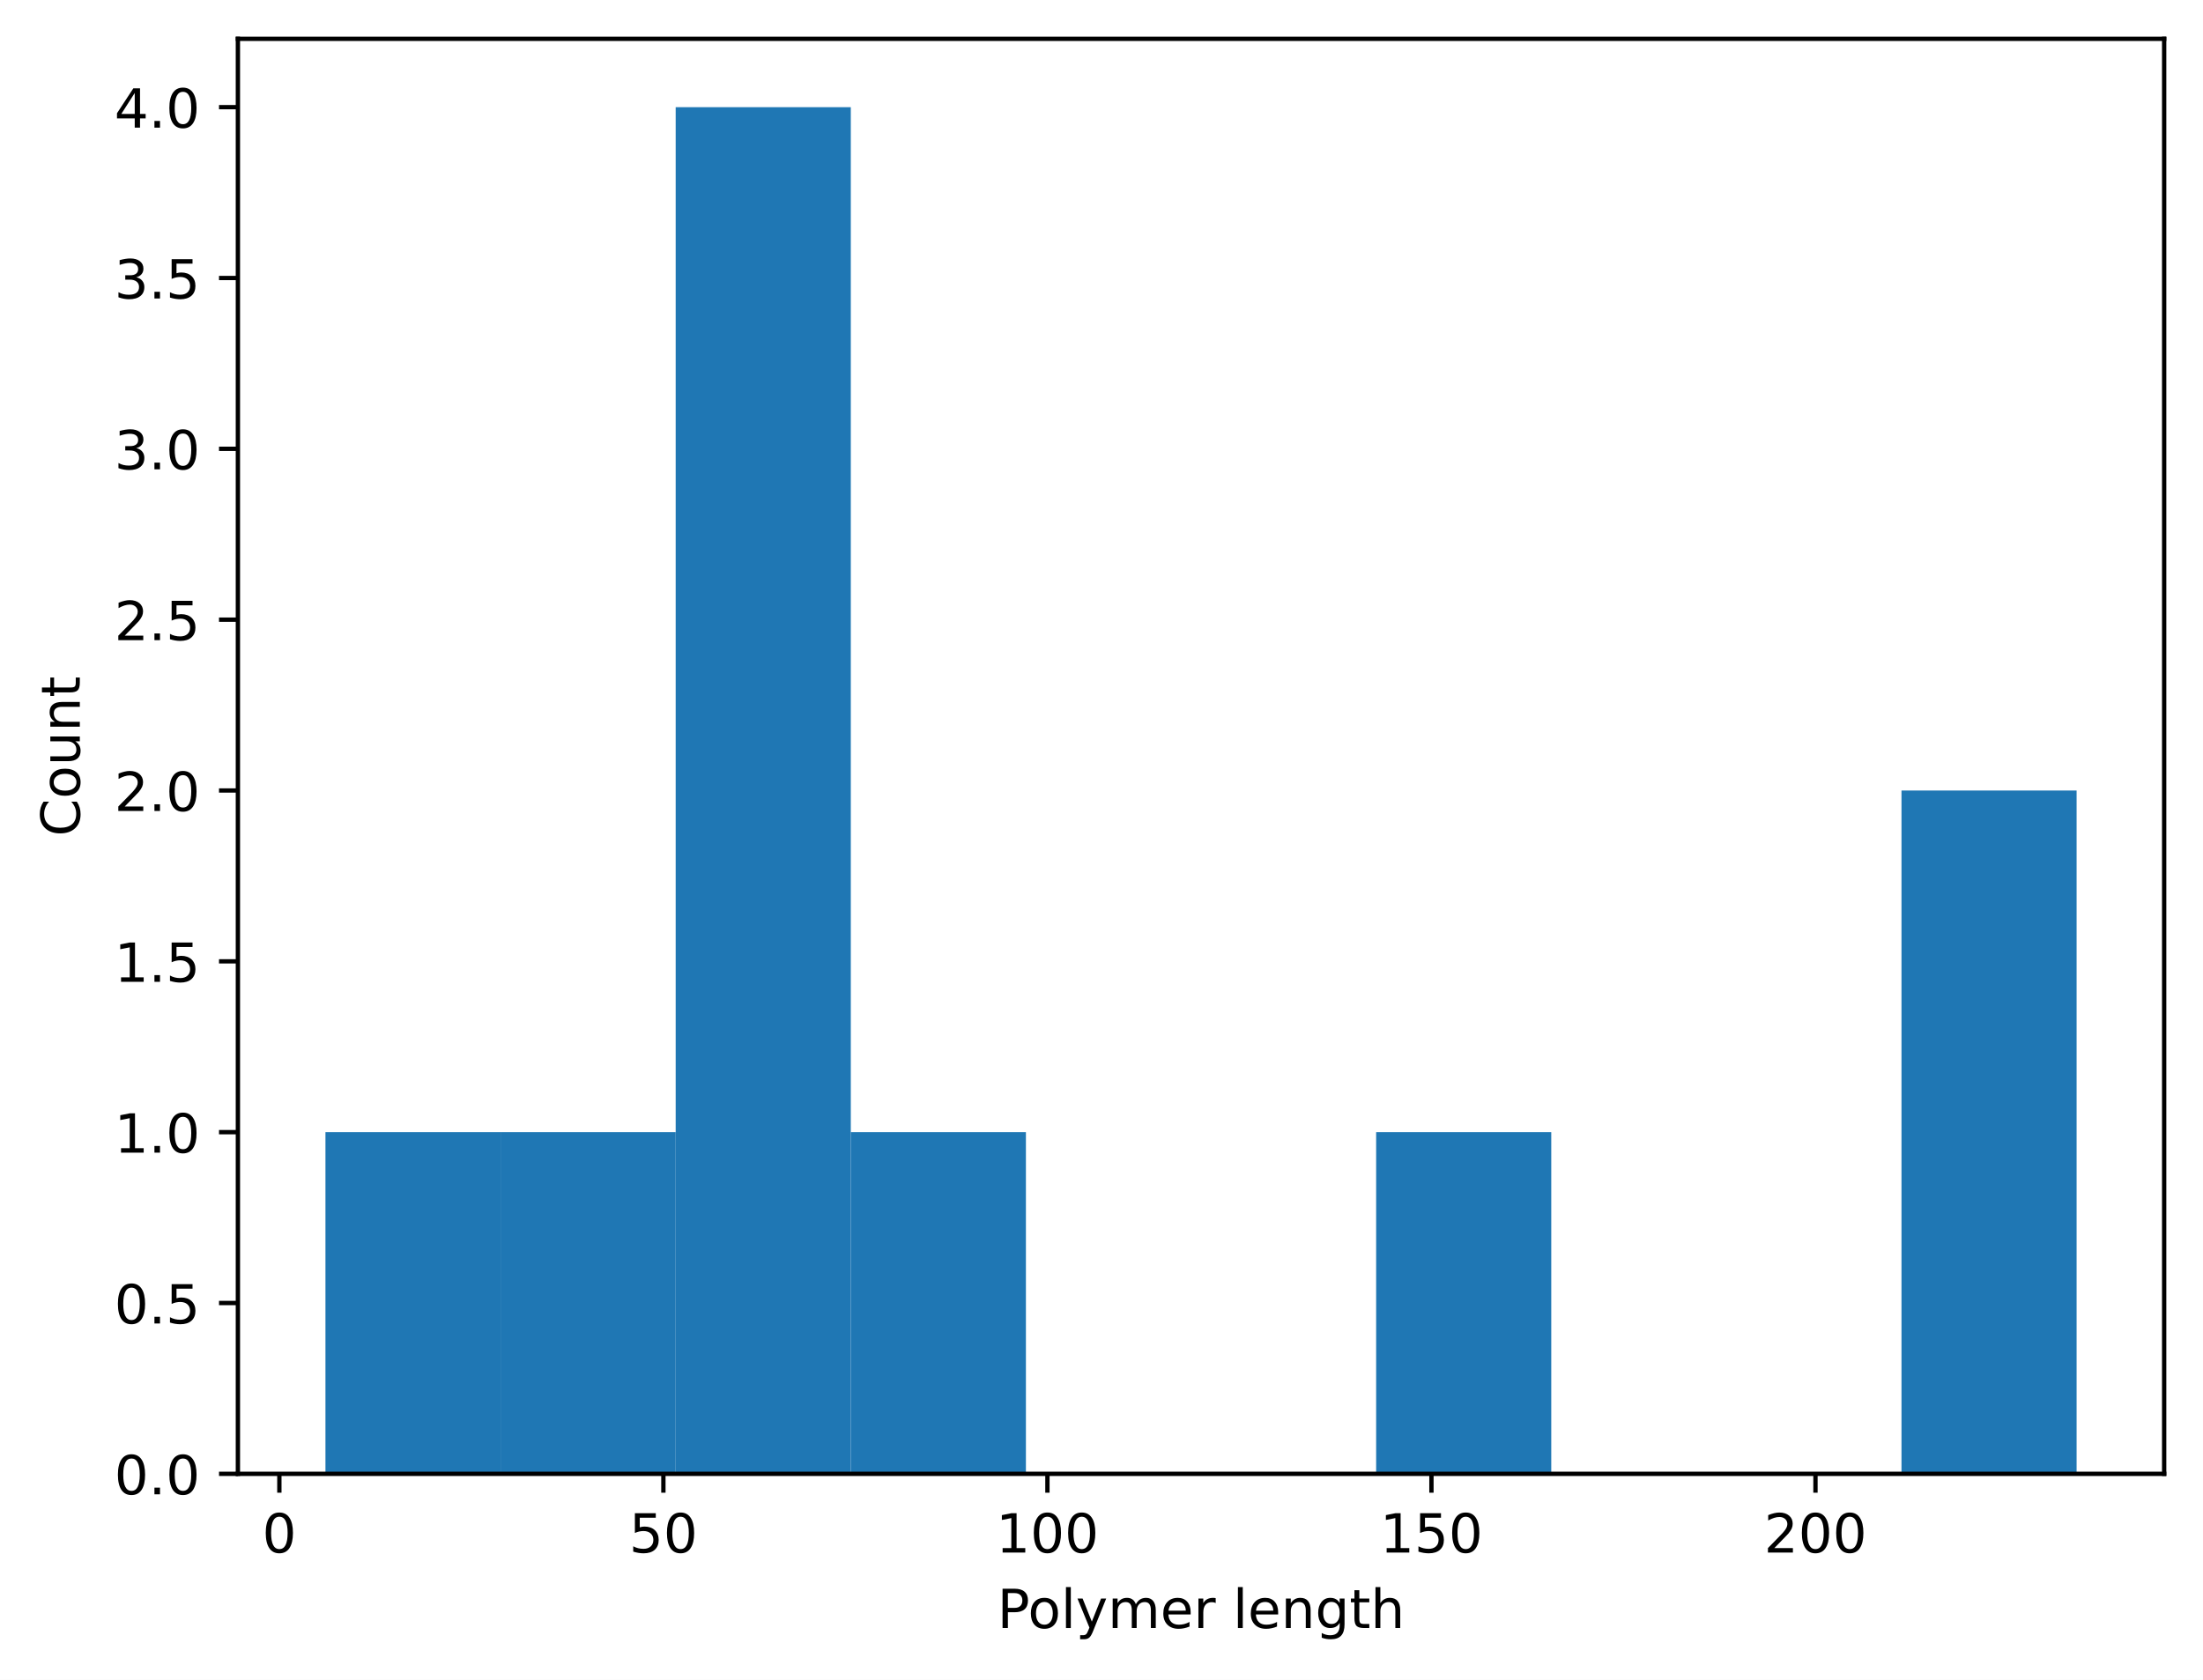
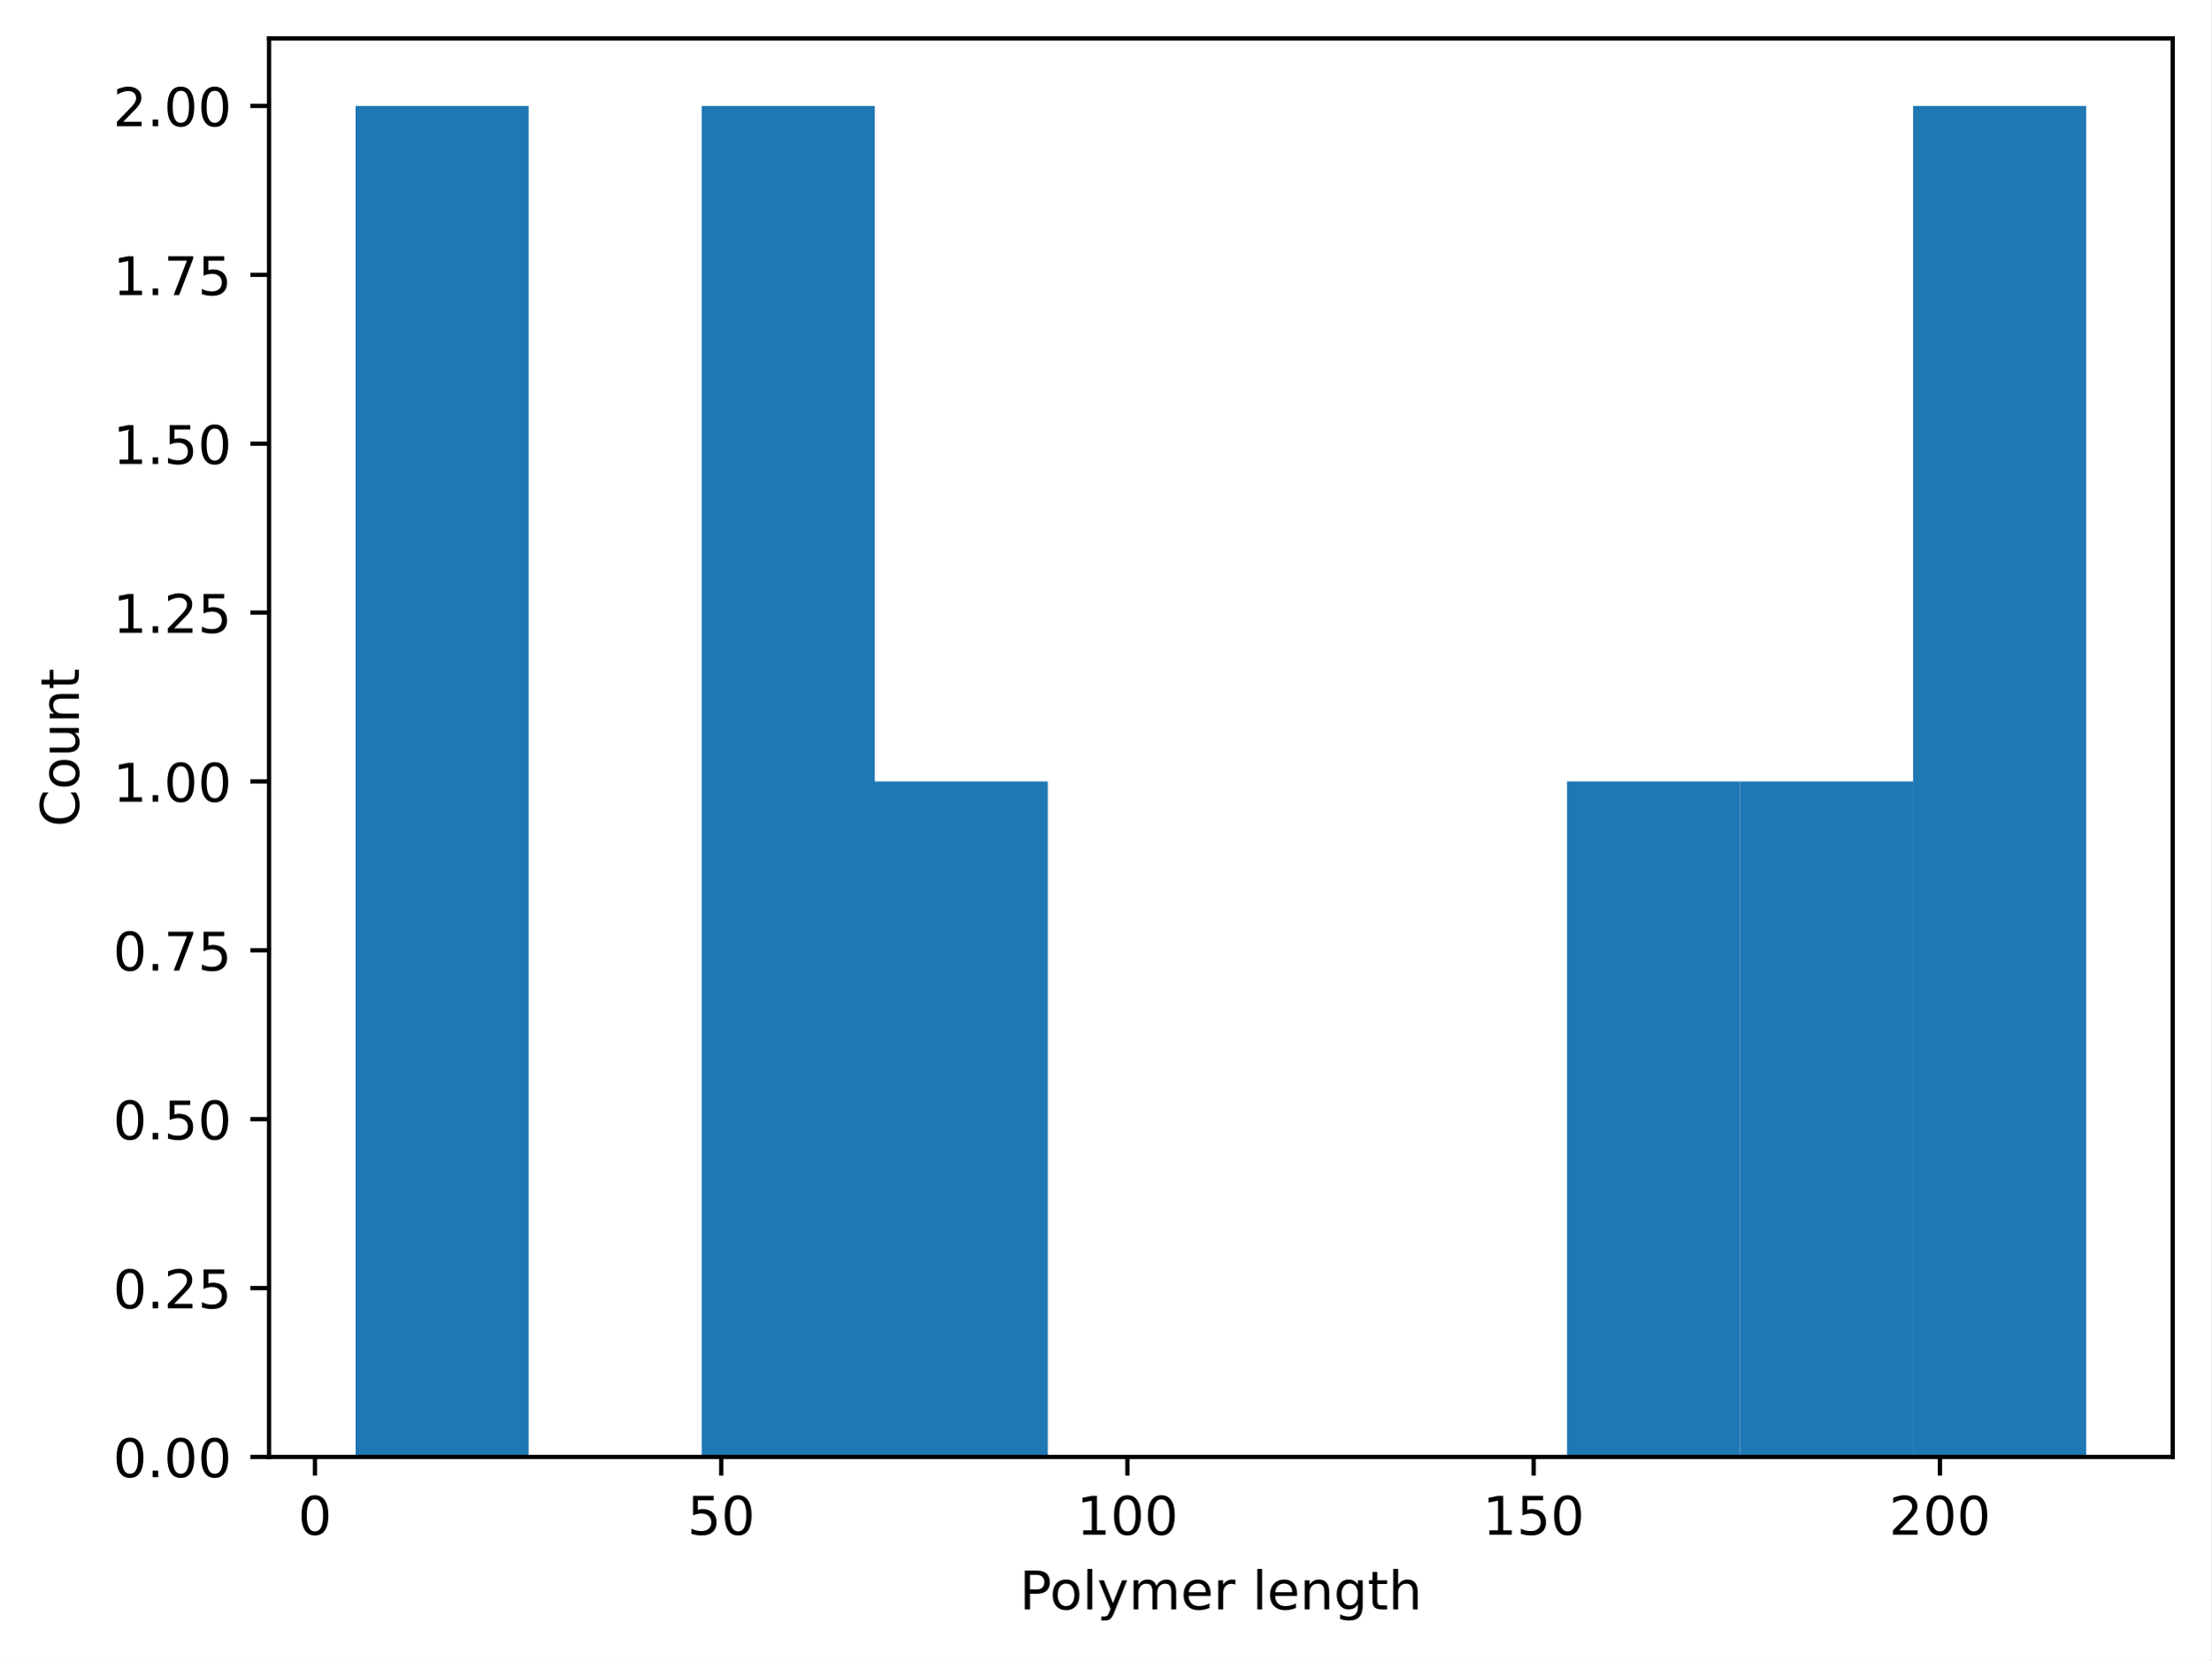
- <svg xmlns="http://www.w3.org/2000/svg" xmlns:xlink="http://www.w3.org/1999/xlink" width="408.423pt" height="311.513pt" viewBox="0 0 408.423 311.513" version="1.1">
+ <svg xmlns="http://www.w3.org/2000/svg" xmlns:xlink="http://www.w3.org/1999/xlink" width="414.786pt" height="311.513pt" viewBox="0 0 414.786 311.513" version="1.1">
  <defs>
    <style type="text/css">*{stroke-linejoin: round; stroke-linecap: butt}</style>
  </defs>
  <g id="figure_1">
    <g id="patch_1">
-       <path d="M 0 311.513  L 408.423 311.513  L 408.423 0  L 0 0  z " style="fill: #ffffff" />
+       <path d="M 0 311.513  L 414.786 311.513  L 414.786 0  L 0 0  z " style="fill: #ffffff" />
    </g>
    <g id="axes_1">
      <g id="patch_2">
-         <path d="M 44.103 273.312  L 401.223 273.312  L 401.223 7.2  L 44.103 7.2  z " style="fill: #ffffff" />
+         <path d="M 50.466 273.312  L 407.586 273.312  L 407.586 7.2  L 50.466 7.2  z " style="fill: #ffffff" />
      </g>
      <g id="patch_3">
-         <path d="M 60.336 273.312  L 92.801 273.312  L 92.801 209.952  L 60.336 209.952  z " clip-path="url(#p6a28a00e81)" style="fill: #1f77b4" />
+         <path d="M 66.698 273.312  L 99.164 273.312  L 99.164 19.872  L 66.698 19.872  z " clip-path="url(#p0e922fc57f)" style="fill: #1f77b4" />
      </g>
      <g id="patch_4">
-         <path d="M 92.801 273.312  L 125.267 273.312  L 125.267 209.952  L 92.801 209.952  z " clip-path="url(#p6a28a00e81)" style="fill: #1f77b4" />
+         <path d="M 99.164 273.312  L 131.629 273.312  L 131.629 273.312  L 99.164 273.312  z " clip-path="url(#p0e922fc57f)" style="fill: #1f77b4" />
      </g>
      <g id="patch_5">
-         <path d="M 125.267 273.312  L 157.732 273.312  L 157.732 19.872  L 125.267 19.872  z " clip-path="url(#p6a28a00e81)" style="fill: #1f77b4" />
+         <path d="M 131.629 273.312  L 164.095 273.312  L 164.095 19.872  L 131.629 19.872  z " clip-path="url(#p0e922fc57f)" style="fill: #1f77b4" />
      </g>
      <g id="patch_6">
-         <path d="M 157.732 273.312  L 190.198 273.312  L 190.198 209.952  L 157.732 209.952  z " clip-path="url(#p6a28a00e81)" style="fill: #1f77b4" />
+         <path d="M 164.095 273.312  L 196.56 273.312  L 196.56 146.592  L 164.095 146.592  z " clip-path="url(#p0e922fc57f)" style="fill: #1f77b4" />
      </g>
      <g id="patch_7">
-         <path d="M 190.198 273.312  L 222.663 273.312  L 222.663 273.312  L 190.198 273.312  z " clip-path="url(#p6a28a00e81)" style="fill: #1f77b4" />
+         <path d="M 196.56 273.312  L 229.026 273.312  L 229.026 273.312  L 196.56 273.312  z " clip-path="url(#p0e922fc57f)" style="fill: #1f77b4" />
      </g>
      <g id="patch_8">
-         <path d="M 222.663 273.312  L 255.129 273.312  L 255.129 273.312  L 222.663 273.312  z " clip-path="url(#p6a28a00e81)" style="fill: #1f77b4" />
+         <path d="M 229.026 273.312  L 261.491 273.312  L 261.491 273.312  L 229.026 273.312  z " clip-path="url(#p0e922fc57f)" style="fill: #1f77b4" />
      </g>
      <g id="patch_9">
-         <path d="M 255.129 273.312  L 287.594 273.312  L 287.594 209.952  L 255.129 209.952  z " clip-path="url(#p6a28a00e81)" style="fill: #1f77b4" />
+         <path d="M 261.491 273.312  L 293.957 273.312  L 293.957 273.312  L 261.491 273.312  z " clip-path="url(#p0e922fc57f)" style="fill: #1f77b4" />
      </g>
      <g id="patch_10">
-         <path d="M 287.594 273.312  L 320.059 273.312  L 320.059 273.312  L 287.594 273.312  z " clip-path="url(#p6a28a00e81)" style="fill: #1f77b4" />
+         <path d="M 293.957 273.312  L 326.422 273.312  L 326.422 146.592  L 293.957 146.592  z " clip-path="url(#p0e922fc57f)" style="fill: #1f77b4" />
      </g>
      <g id="patch_11">
-         <path d="M 320.059 273.312  L 352.525 273.312  L 352.525 273.312  L 320.059 273.312  z " clip-path="url(#p6a28a00e81)" style="fill: #1f77b4" />
+         <path d="M 326.422 273.312  L 358.887 273.312  L 358.887 146.592  L 326.422 146.592  z " clip-path="url(#p0e922fc57f)" style="fill: #1f77b4" />
      </g>
      <g id="patch_12">
-         <path d="M 352.525 273.312  L 384.99 273.312  L 384.99 146.592  L 352.525 146.592  z " clip-path="url(#p6a28a00e81)" style="fill: #1f77b4" />
+         <path d="M 358.887 273.312  L 391.353 273.312  L 391.353 19.872  L 358.887 19.872  z " clip-path="url(#p0e922fc57f)" style="fill: #1f77b4" />
      </g>
      <g id="matplotlib.axis_1">
        <g id="xtick_1">
          <g id="line2d_1">
            <defs>
-               <path id="m3d4178c04f" d="M 0 0  L 0 3.5  " style="stroke: #000000; stroke-width: 0.8" />
+               <path id="m746f581708" d="M 0 0  L 0 3.5  " style="stroke: #000000; stroke-width: 0.8" />
            </defs>
            <g>
-               <use xlink:href="#m3d4178c04f" x="51.792" y="273.312" style="stroke: #000000; stroke-width: 0.8" />
+               <use xlink:href="#m746f581708" x="59.077" y="273.312" style="stroke: #000000; stroke-width: 0.8" />
            </g>
          </g>
          <g id="text_1">
-             <g transform="translate(48.61106 287.9097) scale(0.1 -0.1)">
+             <g transform="translate(55.8961 287.9097) scale(0.1 -0.1)">
              <defs>
                <path id="DejaVuSans-13" d="M 2034 4250  Q 1547 4250 1301 3770  Q 1056 3291 1056 2328  Q 1056 1369 1301 889  Q 1547 409 2034 409  Q 2525 409 2770 889  Q 3016 1369 3016 2328  Q 3016 3291 2770 3770  Q 2525 4250 2034 4250  z M 2034 4750  Q 2819 4750 3233 4129  Q 3647 3509 3647 2328  Q 3647 1150 3233 529  Q 2819 -91 2034 -91  Q 1250 -91 836 529  Q 422 1150 422 2328  Q 422 3509 836 4129  Q 1250 4750 2034 4750  z " transform="scale(0.015625)" />
              </defs>
              <use xlink:href="#DejaVuSans-13" />
            </g>
          </g>
        </g>
        <g id="xtick_2">
          <g id="line2d_2">
            <g>
-               <use xlink:href="#m3d4178c04f" x="122.988" y="273.312" style="stroke: #000000; stroke-width: 0.8" />
+               <use xlink:href="#m746f581708" x="135.287" y="273.312" style="stroke: #000000; stroke-width: 0.8" />
            </g>
          </g>
          <g id="text_2">
-             <g transform="translate(116.626 287.9097) scale(0.1 -0.1)">
+             <g transform="translate(128.9248 287.9097) scale(0.1 -0.1)">
              <defs>
                <path id="DejaVuSans-18" d="M 691 4666  L 3169 4666  L 3169 4134  L 1269 4134  L 1269 2991  Q 1406 3038 1543 3061  Q 1681 3084 1819 3084  Q 2600 3084 3056 2656  Q 3513 2228 3513 1497  Q 3513 744 3044 326  Q 2575 -91 1722 -91  Q 1428 -91 1123 -41  Q 819 9 494 109  L 494 744  Q 775 591 1075 516  Q 1375 441 1709 441  Q 2250 441 2565 725  Q 2881 1009 2881 1497  Q 2881 1984 2565 2268  Q 2250 2553 1709 2553  Q 1456 2553 1204 2497  Q 953 2441 691 2322  L 691 4666  z " transform="scale(0.015625)" />
              </defs>
              <use xlink:href="#DejaVuSans-18" />
              <use xlink:href="#DejaVuSans-13" transform="translate(63.625 0)" />
            </g>
          </g>
        </g>
        <g id="xtick_3">
          <g id="line2d_3">
            <g>
-               <use xlink:href="#m3d4178c04f" x="194.185" y="273.312" style="stroke: #000000; stroke-width: 0.8" />
+               <use xlink:href="#m746f581708" x="211.497" y="273.312" style="stroke: #000000; stroke-width: 0.8" />
            </g>
          </g>
          <g id="text_3">
-             <g transform="translate(184.6409 287.9097) scale(0.1 -0.1)">
+             <g transform="translate(201.9536 287.9097) scale(0.1 -0.1)">
              <defs>
                <path id="DejaVuSans-14" d="M 794 531  L 1825 531  L 1825 4091  L 703 3866  L 703 4441  L 1819 4666  L 2450 4666  L 2450 531  L 3481 531  L 3481 0  L 794 0  L 794 531  z " transform="scale(0.015625)" />
              </defs>
              <use xlink:href="#DejaVuSans-14" />
              <use xlink:href="#DejaVuSans-13" transform="translate(63.625 0)" />
              <use xlink:href="#DejaVuSans-13" transform="translate(127.25 0)" />
            </g>
          </g>
        </g>
        <g id="xtick_4">
          <g id="line2d_4">
            <g>
-               <use xlink:href="#m3d4178c04f" x="265.381" y="273.312" style="stroke: #000000; stroke-width: 0.8" />
+               <use xlink:href="#m746f581708" x="287.707" y="273.312" style="stroke: #000000; stroke-width: 0.8" />
            </g>
          </g>
          <g id="text_4">
-             <g transform="translate(255.8371 287.9097) scale(0.1 -0.1)">
+             <g transform="translate(278.1636 287.9097) scale(0.1 -0.1)">
              <use xlink:href="#DejaVuSans-14" />
              <use xlink:href="#DejaVuSans-18" transform="translate(63.625 0)" />
              <use xlink:href="#DejaVuSans-13" transform="translate(127.25 0)" />
            </g>
          </g>
        </g>
        <g id="xtick_5">
          <g id="line2d_5">
            <g>
-               <use xlink:href="#m3d4178c04f" x="336.577" y="273.312" style="stroke: #000000; stroke-width: 0.8" />
+               <use xlink:href="#m746f581708" x="363.917" y="273.312" style="stroke: #000000; stroke-width: 0.8" />
            </g>
          </g>
          <g id="text_5">
-             <g transform="translate(327.0333 287.9097) scale(0.1 -0.1)">
+             <g transform="translate(354.3736 287.9097) scale(0.1 -0.1)">
              <defs>
                <path id="DejaVuSans-15" d="M 1228 531  L 3431 531  L 3431 0  L 469 0  L 469 531  Q 828 903 1448 1529  Q 2069 2156 2228 2338  Q 2531 2678 2651 2914  Q 2772 3150 2772 3378  Q 2772 3750 2511 3984  Q 2250 4219 1831 4219  Q 1534 4219 1204 4116  Q 875 4013 500 3803  L 500 4441  Q 881 4594 1212 4672  Q 1544 4750 1819 4750  Q 2544 4750 2975 4387  Q 3406 4025 3406 3419  Q 3406 3131 3298 2873  Q 3191 2616 2906 2266  Q 2828 2175 2409 1742  Q 1991 1309 1228 531  z " transform="scale(0.015625)" />
              </defs>
              <use xlink:href="#DejaVuSans-15" />
              <use xlink:href="#DejaVuSans-13" transform="translate(63.625 0)" />
              <use xlink:href="#DejaVuSans-13" transform="translate(127.25 0)" />
            </g>
          </g>
        </g>
        <g id="text_6">
-           <g transform="translate(184.8897 301.9104) scale(0.1 -0.1)">
+           <g transform="translate(191.2522 301.9104) scale(0.1 -0.1)">
            <defs>
              <path id="DejaVuSans-33" d="M 1259 4147  L 1259 2394  L 2053 2394  Q 2494 2394 2734 2622  Q 2975 2850 2975 3272  Q 2975 3691 2734 3919  Q 2494 4147 2053 4147  L 1259 4147  z M 628 4666  L 2053 4666  Q 2838 4666 3239 4311  Q 3641 3956 3641 3272  Q 3641 2581 3239 2228  Q 2838 1875 2053 1875  L 1259 1875  L 1259 0  L 628 0  L 628 4666  z " transform="scale(0.015625)" />
              <path id="DejaVuSans-52" d="M 1959 3097  Q 1497 3097 1228 2736  Q 959 2375 959 1747  Q 959 1119 1226 758  Q 1494 397 1959 397  Q 2419 397 2687 759  Q 2956 1122 2956 1747  Q 2956 2369 2687 2733  Q 2419 3097 1959 3097  z M 1959 3584  Q 2709 3584 3137 3096  Q 3566 2609 3566 1747  Q 3566 888 3137 398  Q 2709 -91 1959 -91  Q 1206 -91 779 398  Q 353 888 353 1747  Q 353 2609 779 3096  Q 1206 3584 1959 3584  z " transform="scale(0.015625)" />
              <path id="DejaVuSans-4f" d="M 603 4863  L 1178 4863  L 1178 0  L 603 0  L 603 4863  z " transform="scale(0.015625)" />
              <path id="DejaVuSans-5c" d="M 2059 -325  Q 1816 -950 1584 -1140  Q 1353 -1331 966 -1331  L 506 -1331  L 506 -850  L 844 -850  Q 1081 -850 1212 -737  Q 1344 -625 1503 -206  L 1606 56  L 191 3500  L 800 3500  L 1894 763  L 2988 3500  L 3597 3500  L 2059 -325  z " transform="scale(0.015625)" />
              <path id="DejaVuSans-50" d="M 3328 2828  Q 3544 3216 3844 3400  Q 4144 3584 4550 3584  Q 5097 3584 5394 3201  Q 5691 2819 5691 2113  L 5691 0  L 5113 0  L 5113 2094  Q 5113 2597 4934 2840  Q 4756 3084 4391 3084  Q 3944 3084 3684 2787  Q 3425 2491 3425 1978  L 3425 0  L 2847 0  L 2847 2094  Q 2847 2600 2669 2842  Q 2491 3084 2119 3084  Q 1678 3084 1418 2786  Q 1159 2488 1159 1978  L 1159 0  L 581 0  L 581 3500  L 1159 3500  L 1159 2956  Q 1356 3278 1631 3431  Q 1906 3584 2284 3584  Q 2666 3584 2933 3390  Q 3200 3197 3328 2828  z " transform="scale(0.015625)" />
              <path id="DejaVuSans-48" d="M 3597 1894  L 3597 1613  L 953 1613  Q 991 1019 1311 708  Q 1631 397 2203 397  Q 2534 397 2845 478  Q 3156 559 3463 722  L 3463 178  Q 3153 47 2828 -22  Q 2503 -91 2169 -91  Q 1331 -91 842 396  Q 353 884 353 1716  Q 353 2575 817 3079  Q 1281 3584 2069 3584  Q 2775 3584 3186 3129  Q 3597 2675 3597 1894  z M 3022 2063  Q 3016 2534 2758 2815  Q 2500 3097 2075 3097  Q 1594 3097 1305 2825  Q 1016 2553 972 2059  L 3022 2063  z " transform="scale(0.015625)" />
              <path id="DejaVuSans-55" d="M 2631 2963  Q 2534 3019 2420 3045  Q 2306 3072 2169 3072  Q 1681 3072 1420 2755  Q 1159 2438 1159 1844  L 1159 0  L 581 0  L 581 3500  L 1159 3500  L 1159 2956  Q 1341 3275 1631 3429  Q 1922 3584 2338 3584  Q 2397 3584 2469 3576  Q 2541 3569 2628 3553  L 2631 2963  z " transform="scale(0.015625)" />
              <path id="DejaVuSans-3" transform="scale(0.015625)" />
              <path id="DejaVuSans-51" d="M 3513 2113  L 3513 0  L 2938 0  L 2938 2094  Q 2938 2591 2744 2837  Q 2550 3084 2163 3084  Q 1697 3084 1428 2787  Q 1159 2491 1159 1978  L 1159 0  L 581 0  L 581 3500  L 1159 3500  L 1159 2956  Q 1366 3272 1645 3428  Q 1925 3584 2291 3584  Q 2894 3584 3203 3211  Q 3513 2838 3513 2113  z " transform="scale(0.015625)" />
              <path id="DejaVuSans-4a" d="M 2906 1791  Q 2906 2416 2648 2759  Q 2391 3103 1925 3103  Q 1463 3103 1205 2759  Q 947 2416 947 1791  Q 947 1169 1205 825  Q 1463 481 1925 481  Q 2391 481 2648 825  Q 2906 1169 2906 1791  z M 3481 434  Q 3481 -459 3084 -895  Q 2688 -1331 1869 -1331  Q 1566 -1331 1297 -1286  Q 1028 -1241 775 -1147  L 775 -588  Q 1028 -725 1275 -790  Q 1522 -856 1778 -856  Q 2344 -856 2625 -561  Q 2906 -266 2906 331  L 2906 616  Q 2728 306 2450 153  Q 2172 0 1784 0  Q 1141 0 747 490  Q 353 981 353 1791  Q 353 2603 747 3093  Q 1141 3584 1784 3584  Q 2172 3584 2450 3431  Q 2728 3278 2906 2969  L 2906 3500  L 3481 3500  L 3481 434  z " transform="scale(0.015625)" />
              <path id="DejaVuSans-57" d="M 1172 4494  L 1172 3500  L 2356 3500  L 2356 3053  L 1172 3053  L 1172 1153  Q 1172 725 1289 603  Q 1406 481 1766 481  L 2356 481  L 2356 0  L 1766 0  Q 1100 0 847 248  Q 594 497 594 1153  L 594 3053  L 172 3053  L 172 3500  L 594 3500  L 594 4494  L 1172 4494  z " transform="scale(0.015625)" />
              <path id="DejaVuSans-4b" d="M 3513 2113  L 3513 0  L 2938 0  L 2938 2094  Q 2938 2591 2744 2837  Q 2550 3084 2163 3084  Q 1697 3084 1428 2787  Q 1159 2491 1159 1978  L 1159 0  L 581 0  L 581 4863  L 1159 4863  L 1159 2956  Q 1366 3272 1645 3428  Q 1925 3584 2291 3584  Q 2894 3584 3203 3211  Q 3513 2838 3513 2113  z " transform="scale(0.015625)" />
            </defs>
            <use xlink:href="#DejaVuSans-33" />
            <use xlink:href="#DejaVuSans-52" transform="translate(56.73438 0)" />
            <use xlink:href="#DejaVuSans-4f" transform="translate(117.9219 0)" />
            <use xlink:href="#DejaVuSans-5c" transform="translate(145.7031 0)" />
            <use xlink:href="#DejaVuSans-50" transform="translate(204.8906 0)" />
            <use xlink:href="#DejaVuSans-48" transform="translate(302.2969 0)" />
            <use xlink:href="#DejaVuSans-55" transform="translate(363.8281 0)" />
            <use xlink:href="#DejaVuSans-3" transform="translate(404.9375 0)" />
            <use xlink:href="#DejaVuSans-4f" transform="translate(436.7188 0)" />
            <use xlink:href="#DejaVuSans-48" transform="translate(464.5 0)" />
            <use xlink:href="#DejaVuSans-51" transform="translate(526.0312 0)" />
            <use xlink:href="#DejaVuSans-4a" transform="translate(589.4062 0)" />
            <use xlink:href="#DejaVuSans-57" transform="translate(652.8906 0)" />
            <use xlink:href="#DejaVuSans-4b" transform="translate(692.0938 0)" />
          </g>
        </g>
      </g>
      <g id="matplotlib.axis_2">
        <g id="ytick_1">
          <g id="line2d_6">
            <defs>
-               <path id="mf894279c27" d="M 0 0  L -3.5 0  " style="stroke: #000000; stroke-width: 0.8" />
+               <path id="me9b65ca0e0" d="M 0 0  L -3.5 0  " style="stroke: #000000; stroke-width: 0.8" />
            </defs>
            <g>
-               <use xlink:href="#mf894279c27" x="44.103" y="273.312" style="stroke: #000000; stroke-width: 0.8" />
+               <use xlink:href="#me9b65ca0e0" x="50.466" y="273.312" style="stroke: #000000; stroke-width: 0.8" />
            </g>
          </g>
          <g id="text_7">
            <g transform="translate(21.2 277.1108) scale(0.1 -0.1)">
              <defs>
                <path id="DejaVuSans-11" d="M 684 794  L 1344 794  L 1344 0  L 684 0  L 684 794  z " transform="scale(0.015625)" />
              </defs>
              <use xlink:href="#DejaVuSans-13" />
              <use xlink:href="#DejaVuSans-11" transform="translate(63.625 0)" />
              <use xlink:href="#DejaVuSans-13" transform="translate(95.40625 0)" />
+               <use xlink:href="#DejaVuSans-13" transform="translate(159.0312 0)" />
            </g>
          </g>
        </g>
        <g id="ytick_2">
          <g id="line2d_7">
            <g>
-               <use xlink:href="#mf894279c27" x="44.103" y="241.632" style="stroke: #000000; stroke-width: 0.8" />
+               <use xlink:href="#me9b65ca0e0" x="50.466" y="241.632" style="stroke: #000000; stroke-width: 0.8" />
            </g>
          </g>
          <g id="text_8">
            <g transform="translate(21.2 245.4308) scale(0.1 -0.1)">
              <use xlink:href="#DejaVuSans-13" />
              <use xlink:href="#DejaVuSans-11" transform="translate(63.625 0)" />
-               <use xlink:href="#DejaVuSans-18" transform="translate(95.40625 0)" />
+               <use xlink:href="#DejaVuSans-15" transform="translate(95.40625 0)" />
+               <use xlink:href="#DejaVuSans-18" transform="translate(159.0312 0)" />
            </g>
          </g>
        </g>
        <g id="ytick_3">
          <g id="line2d_8">
            <g>
-               <use xlink:href="#mf894279c27" x="44.103" y="209.952" style="stroke: #000000; stroke-width: 0.8" />
+               <use xlink:href="#me9b65ca0e0" x="50.466" y="209.952" style="stroke: #000000; stroke-width: 0.8" />
            </g>
          </g>
          <g id="text_9">
            <g transform="translate(21.2 213.7508) scale(0.1 -0.1)">
-               <use xlink:href="#DejaVuSans-14" />
-               <use xlink:href="#DejaVuSans-11" transform="translate(63.625 0)" />
-               <use xlink:href="#DejaVuSans-13" transform="translate(95.40625 0)" />
+               <use xlink:href="#DejaVuSans-13" />
+               <use xlink:href="#DejaVuSans-11" transform="translate(63.625 0)" />
+               <use xlink:href="#DejaVuSans-18" transform="translate(95.40625 0)" />
+               <use xlink:href="#DejaVuSans-13" transform="translate(159.0312 0)" />
            </g>
          </g>
        </g>
        <g id="ytick_4">
          <g id="line2d_9">
            <g>
-               <use xlink:href="#mf894279c27" x="44.103" y="178.272" style="stroke: #000000; stroke-width: 0.8" />
+               <use xlink:href="#me9b65ca0e0" x="50.466" y="178.272" style="stroke: #000000; stroke-width: 0.8" />
            </g>
          </g>
          <g id="text_10">
            <g transform="translate(21.2 182.0708) scale(0.1 -0.1)">
-               <use xlink:href="#DejaVuSans-14" />
-               <use xlink:href="#DejaVuSans-11" transform="translate(63.625 0)" />
-               <use xlink:href="#DejaVuSans-18" transform="translate(95.40625 0)" />
+               <defs>
+                 <path id="DejaVuSans-1a" d="M 525 4666  L 3525 4666  L 3525 4397  L 1831 0  L 1172 0  L 2766 4134  L 525 4134  L 525 4666  z " transform="scale(0.015625)" />
+               </defs>
+               <use xlink:href="#DejaVuSans-13" />
+               <use xlink:href="#DejaVuSans-11" transform="translate(63.625 0)" />
+               <use xlink:href="#DejaVuSans-1a" transform="translate(95.40625 0)" />
+               <use xlink:href="#DejaVuSans-18" transform="translate(159.0312 0)" />
            </g>
          </g>
        </g>
        <g id="ytick_5">
          <g id="line2d_10">
            <g>
-               <use xlink:href="#mf894279c27" x="44.103" y="146.592" style="stroke: #000000; stroke-width: 0.8" />
+               <use xlink:href="#me9b65ca0e0" x="50.466" y="146.592" style="stroke: #000000; stroke-width: 0.8" />
            </g>
          </g>
          <g id="text_11">
            <g transform="translate(21.2 150.3908) scale(0.1 -0.1)">
-               <use xlink:href="#DejaVuSans-15" />
+               <use xlink:href="#DejaVuSans-14" />
              <use xlink:href="#DejaVuSans-11" transform="translate(63.625 0)" />
              <use xlink:href="#DejaVuSans-13" transform="translate(95.40625 0)" />
+               <use xlink:href="#DejaVuSans-13" transform="translate(159.0312 0)" />
            </g>
          </g>
        </g>
        <g id="ytick_6">
          <g id="line2d_11">
            <g>
-               <use xlink:href="#mf894279c27" x="44.103" y="114.912" style="stroke: #000000; stroke-width: 0.8" />
+               <use xlink:href="#me9b65ca0e0" x="50.466" y="114.912" style="stroke: #000000; stroke-width: 0.8" />
            </g>
          </g>
          <g id="text_12">
            <g transform="translate(21.2 118.7108) scale(0.1 -0.1)">
-               <use xlink:href="#DejaVuSans-15" />
-               <use xlink:href="#DejaVuSans-11" transform="translate(63.625 0)" />
-               <use xlink:href="#DejaVuSans-18" transform="translate(95.40625 0)" />
+               <use xlink:href="#DejaVuSans-14" />
+               <use xlink:href="#DejaVuSans-11" transform="translate(63.625 0)" />
+               <use xlink:href="#DejaVuSans-15" transform="translate(95.40625 0)" />
+               <use xlink:href="#DejaVuSans-18" transform="translate(159.0312 0)" />
            </g>
          </g>
        </g>
        <g id="ytick_7">
          <g id="line2d_12">
            <g>
-               <use xlink:href="#mf894279c27" x="44.103" y="83.232" style="stroke: #000000; stroke-width: 0.8" />
+               <use xlink:href="#me9b65ca0e0" x="50.466" y="83.232" style="stroke: #000000; stroke-width: 0.8" />
            </g>
          </g>
          <g id="text_13">
            <g transform="translate(21.2 87.03083) scale(0.1 -0.1)">
-               <defs>
-                 <path id="DejaVuSans-16" d="M 2597 2516  Q 3050 2419 3304 2112  Q 3559 1806 3559 1356  Q 3559 666 3084 287  Q 2609 -91 1734 -91  Q 1441 -91 1130 -33  Q 819 25 488 141  L 488 750  Q 750 597 1062 519  Q 1375 441 1716 441  Q 2309 441 2620 675  Q 2931 909 2931 1356  Q 2931 1769 2642 2001  Q 2353 2234 1838 2234  L 1294 2234  L 1294 2753  L 1863 2753  Q 2328 2753 2575 2939  Q 2822 3125 2822 3475  Q 2822 3834 2567 4026  Q 2313 4219 1838 4219  Q 1578 4219 1281 4162  Q 984 4106 628 3988  L 628 4550  Q 988 4650 1302 4700  Q 1616 4750 1894 4750  Q 2613 4750 3031 4423  Q 3450 4097 3450 3541  Q 3450 3153 3228 2886  Q 3006 2619 2597 2516  z " transform="scale(0.015625)" />
-               </defs>
-               <use xlink:href="#DejaVuSans-16" />
-               <use xlink:href="#DejaVuSans-11" transform="translate(63.625 0)" />
-               <use xlink:href="#DejaVuSans-13" transform="translate(95.40625 0)" />
+               <use xlink:href="#DejaVuSans-14" />
+               <use xlink:href="#DejaVuSans-11" transform="translate(63.625 0)" />
+               <use xlink:href="#DejaVuSans-18" transform="translate(95.40625 0)" />
+               <use xlink:href="#DejaVuSans-13" transform="translate(159.0312 0)" />
            </g>
          </g>
        </g>
        <g id="ytick_8">
          <g id="line2d_13">
            <g>
-               <use xlink:href="#mf894279c27" x="44.103" y="51.552" style="stroke: #000000; stroke-width: 0.8" />
+               <use xlink:href="#me9b65ca0e0" x="50.466" y="51.552" style="stroke: #000000; stroke-width: 0.8" />
            </g>
          </g>
          <g id="text_14">
            <g transform="translate(21.2 55.35083) scale(0.1 -0.1)">
-               <use xlink:href="#DejaVuSans-16" />
-               <use xlink:href="#DejaVuSans-11" transform="translate(63.625 0)" />
-               <use xlink:href="#DejaVuSans-18" transform="translate(95.40625 0)" />
+               <use xlink:href="#DejaVuSans-14" />
+               <use xlink:href="#DejaVuSans-11" transform="translate(63.625 0)" />
+               <use xlink:href="#DejaVuSans-1a" transform="translate(95.40625 0)" />
+               <use xlink:href="#DejaVuSans-18" transform="translate(159.0312 0)" />
            </g>
          </g>
        </g>
        <g id="ytick_9">
          <g id="line2d_14">
            <g>
-               <use xlink:href="#mf894279c27" x="44.103" y="19.872" style="stroke: #000000; stroke-width: 0.8" />
+               <use xlink:href="#me9b65ca0e0" x="50.466" y="19.872" style="stroke: #000000; stroke-width: 0.8" />
            </g>
          </g>
          <g id="text_15">
            <g transform="translate(21.2 23.67083) scale(0.1 -0.1)">
-               <defs>
-                 <path id="DejaVuSans-17" d="M 2419 4116  L 825 1625  L 2419 1625  L 2419 4116  z M 2253 4666  L 3047 4666  L 3047 1625  L 3713 1625  L 3713 1100  L 3047 1100  L 3047 0  L 2419 0  L 2419 1100  L 313 1100  L 313 1709  L 2253 4666  z " transform="scale(0.015625)" />
-               </defs>
-               <use xlink:href="#DejaVuSans-17" />
+               <use xlink:href="#DejaVuSans-15" />
              <use xlink:href="#DejaVuSans-11" transform="translate(63.625 0)" />
              <use xlink:href="#DejaVuSans-13" transform="translate(95.40625 0)" />
+               <use xlink:href="#DejaVuSans-13" transform="translate(159.0312 0)" />
            </g>
          </g>
        </g>
        <g id="text_16">
          <g transform="translate(14.79766 155.1044) rotate(-90) scale(0.1 -0.1)">
            <defs>
              <path id="DejaVuSans-26" d="M 4122 4306  L 4122 3641  Q 3803 3938 3442 4084  Q 3081 4231 2675 4231  Q 1875 4231 1450 3742  Q 1025 3253 1025 2328  Q 1025 1406 1450 917  Q 1875 428 2675 428  Q 3081 428 3442 575  Q 3803 722 4122 1019  L 4122 359  Q 3791 134 3420 21  Q 3050 -91 2638 -91  Q 1578 -91 968 557  Q 359 1206 359 2328  Q 359 3453 968 4101  Q 1578 4750 2638 4750  Q 3056 4750 3426 4639  Q 3797 4528 4122 4306  z " transform="scale(0.015625)" />
              <path id="DejaVuSans-58" d="M 544 1381  L 544 3500  L 1119 3500  L 1119 1403  Q 1119 906 1312 657  Q 1506 409 1894 409  Q 2359 409 2629 706  Q 2900 1003 2900 1516  L 2900 3500  L 3475 3500  L 3475 0  L 2900 0  L 2900 538  Q 2691 219 2414 64  Q 2138 -91 1772 -91  Q 1169 -91 856 284  Q 544 659 544 1381  z M 1991 3584  L 1991 3584  z " transform="scale(0.015625)" />
            </defs>
            <use xlink:href="#DejaVuSans-26" />
            <use xlink:href="#DejaVuSans-52" transform="translate(69.82812 0)" />
            <use xlink:href="#DejaVuSans-58" transform="translate(131.0156 0)" />
            <use xlink:href="#DejaVuSans-51" transform="translate(194.3906 0)" />
            <use xlink:href="#DejaVuSans-57" transform="translate(257.7656 0)" />
          </g>
        </g>
      </g>
      <g id="patch_13">
-         <path d="M 44.103 273.312  L 44.103 7.2  " style="fill: none; stroke: #000000; stroke-width: 0.8; stroke-linejoin: miter; stroke-linecap: square" />
+         <path d="M 50.466 273.312  L 50.466 7.2  " style="fill: none; stroke: #000000; stroke-width: 0.8; stroke-linejoin: miter; stroke-linecap: square" />
      </g>
      <g id="patch_14">
-         <path d="M 401.223 273.312  L 401.223 7.2  " style="fill: none; stroke: #000000; stroke-width: 0.8; stroke-linejoin: miter; stroke-linecap: square" />
+         <path d="M 407.586 273.312  L 407.586 7.2  " style="fill: none; stroke: #000000; stroke-width: 0.8; stroke-linejoin: miter; stroke-linecap: square" />
      </g>
      <g id="patch_15">
-         <path d="M 44.103 273.312  L 401.223 273.312  " style="fill: none; stroke: #000000; stroke-width: 0.8; stroke-linejoin: miter; stroke-linecap: square" />
+         <path d="M 50.466 273.312  L 407.586 273.312  " style="fill: none; stroke: #000000; stroke-width: 0.8; stroke-linejoin: miter; stroke-linecap: square" />
      </g>
      <g id="patch_16">
-         <path d="M 44.103 7.2  L 401.223 7.2  " style="fill: none; stroke: #000000; stroke-width: 0.8; stroke-linejoin: miter; stroke-linecap: square" />
+         <path d="M 50.466 7.2  L 407.586 7.2  " style="fill: none; stroke: #000000; stroke-width: 0.8; stroke-linejoin: miter; stroke-linecap: square" />
      </g>
    </g>
  </g>
  <defs>
-     <clipPath id="p6a28a00e81">
-       <rect x="44.103" y="7.2" width="357.12" height="266.112" />
+     <clipPath id="p0e922fc57f">
+       <rect x="50.466" y="7.2" width="357.12" height="266.112" />
    </clipPath>
  </defs>
</svg>
